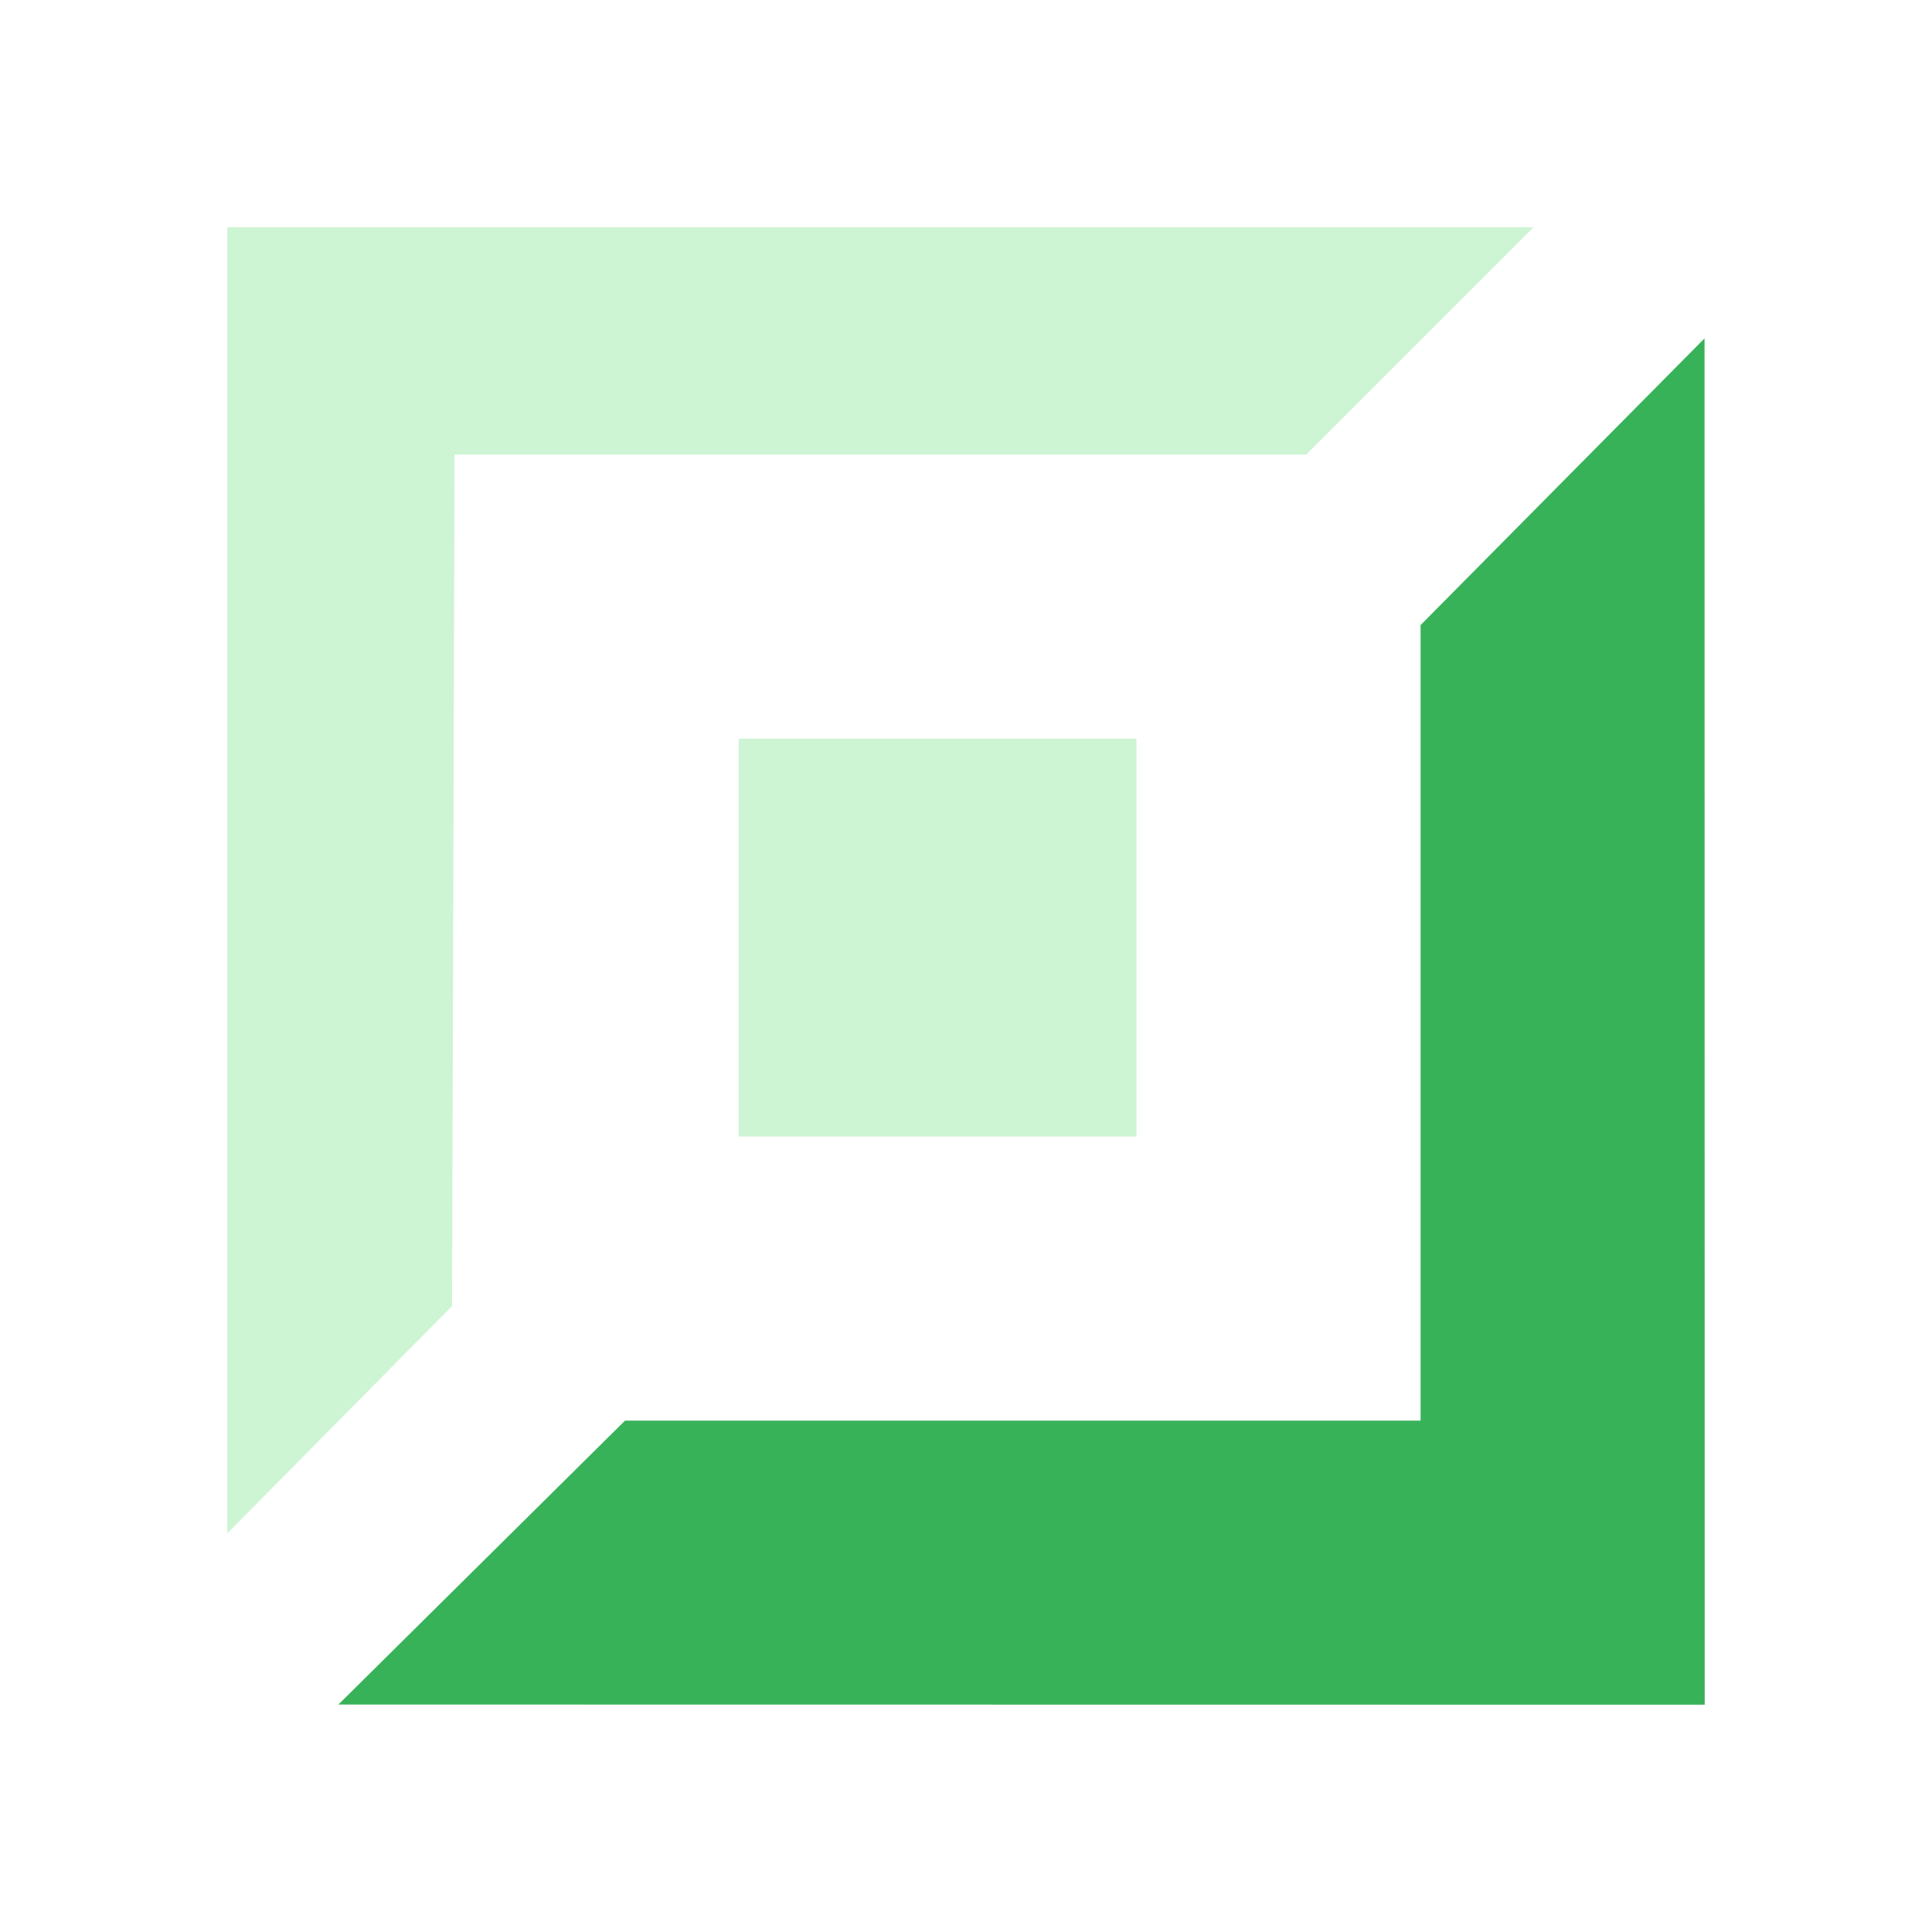
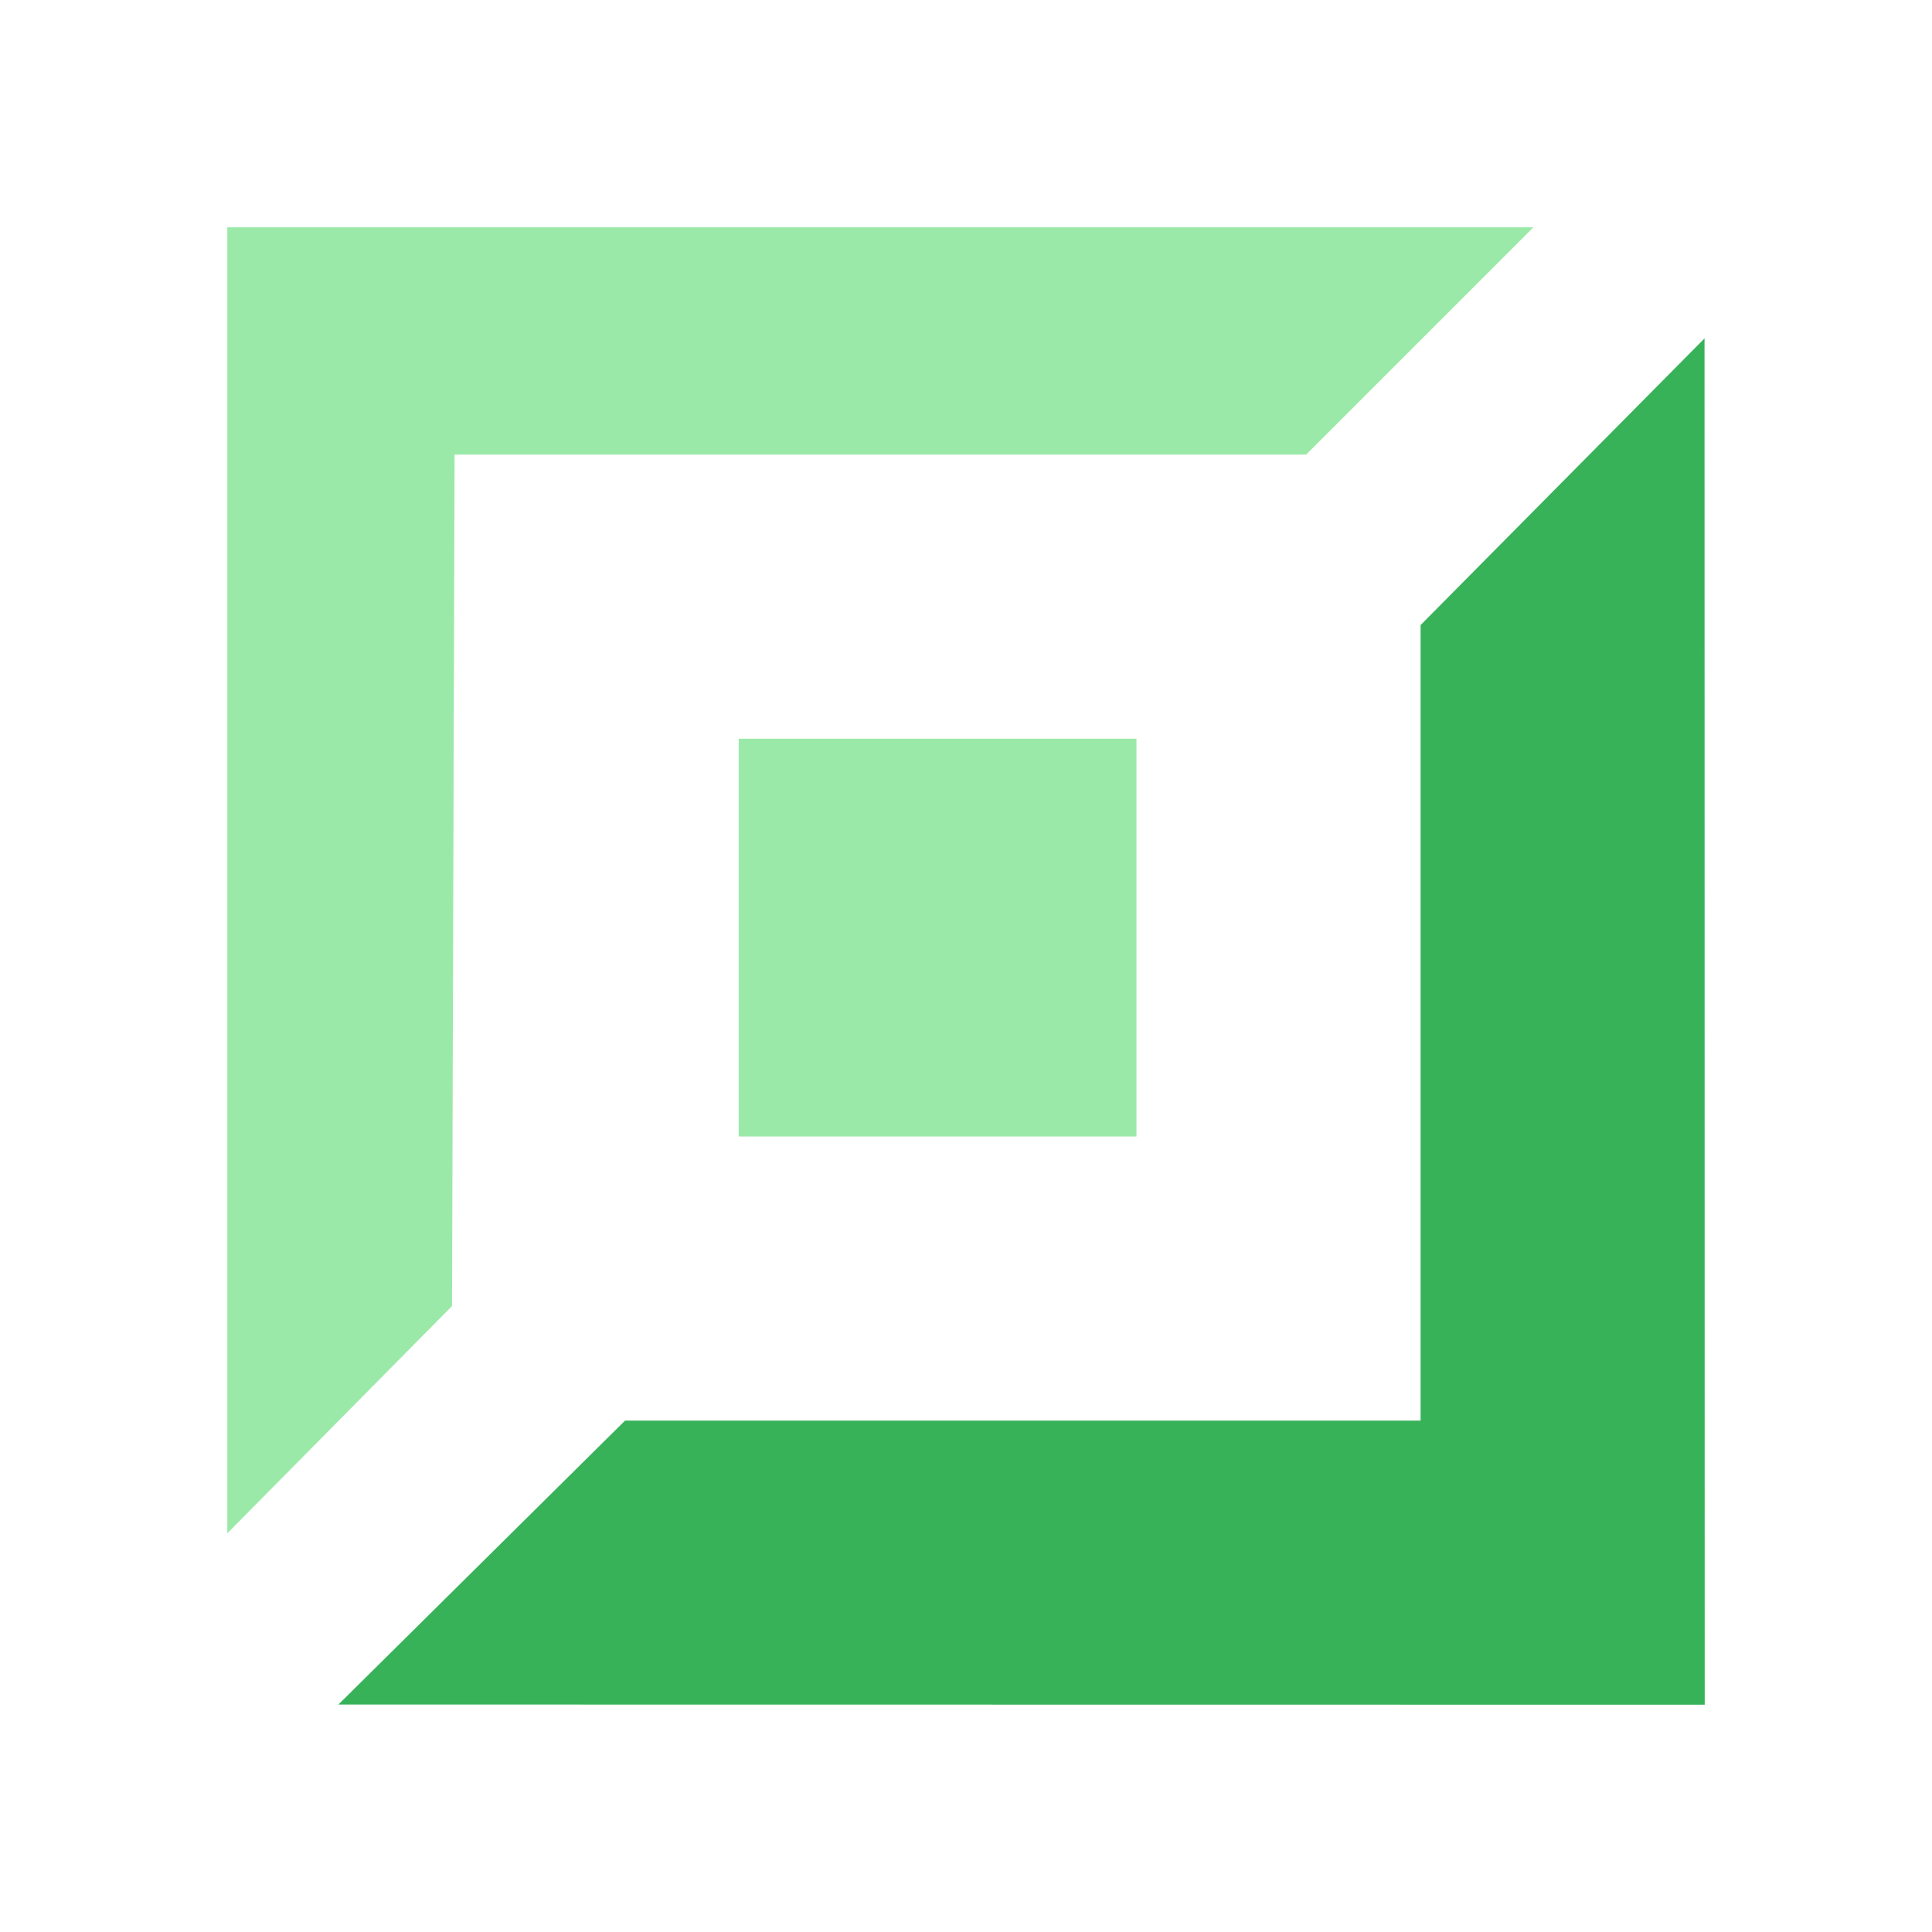
<svg xmlns="http://www.w3.org/2000/svg" width="34" height="34" viewBox="0 0 34 34">
-   <path opacity="0.5" fill="#9be9a8" fill-rule="evenodd" d="M13,20h7V13H13v7ZM4,4V26.984l3.955-4L8,8,22.986,8l4-4H4Z" />
+   <path fill="#9be9a8" fill-rule="evenodd" d="M13,20h7V13H13v7ZM4,4V26.984l3.955-4L8,8,22.986,8l4-4H4Z" />
  <polygon class="active" fill="#38b259" points="29.997 5.955 25 11 25 25 11 25 5.955 29.997 30 30 29.997 5.955" />
</svg>
